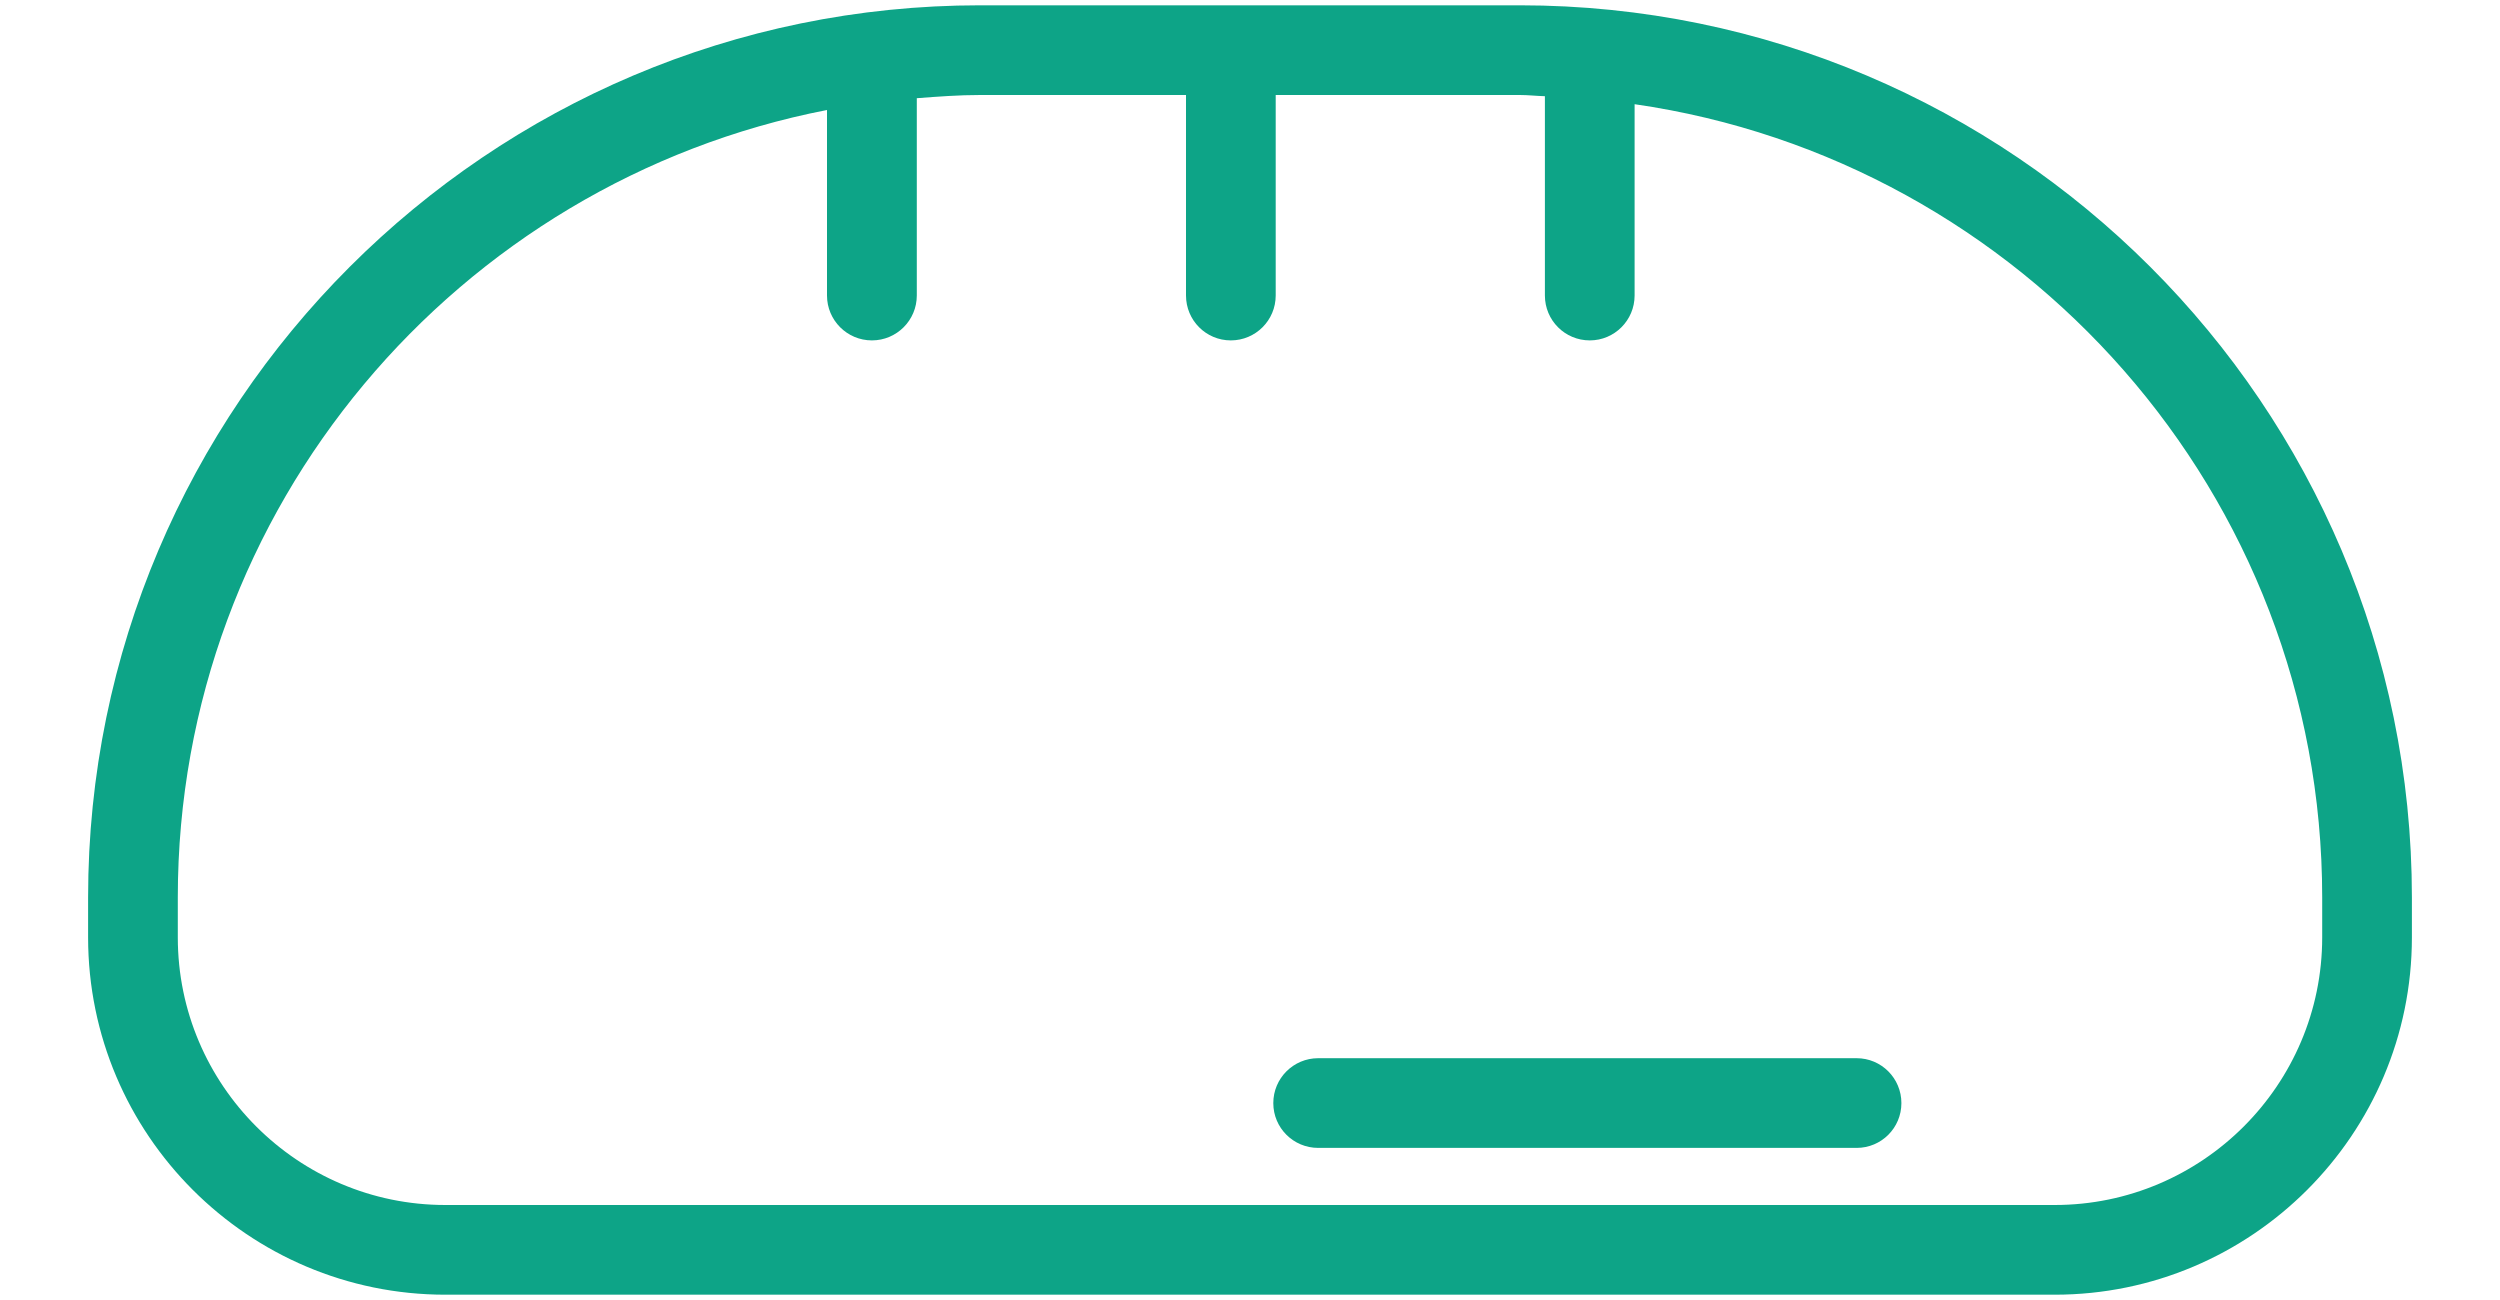
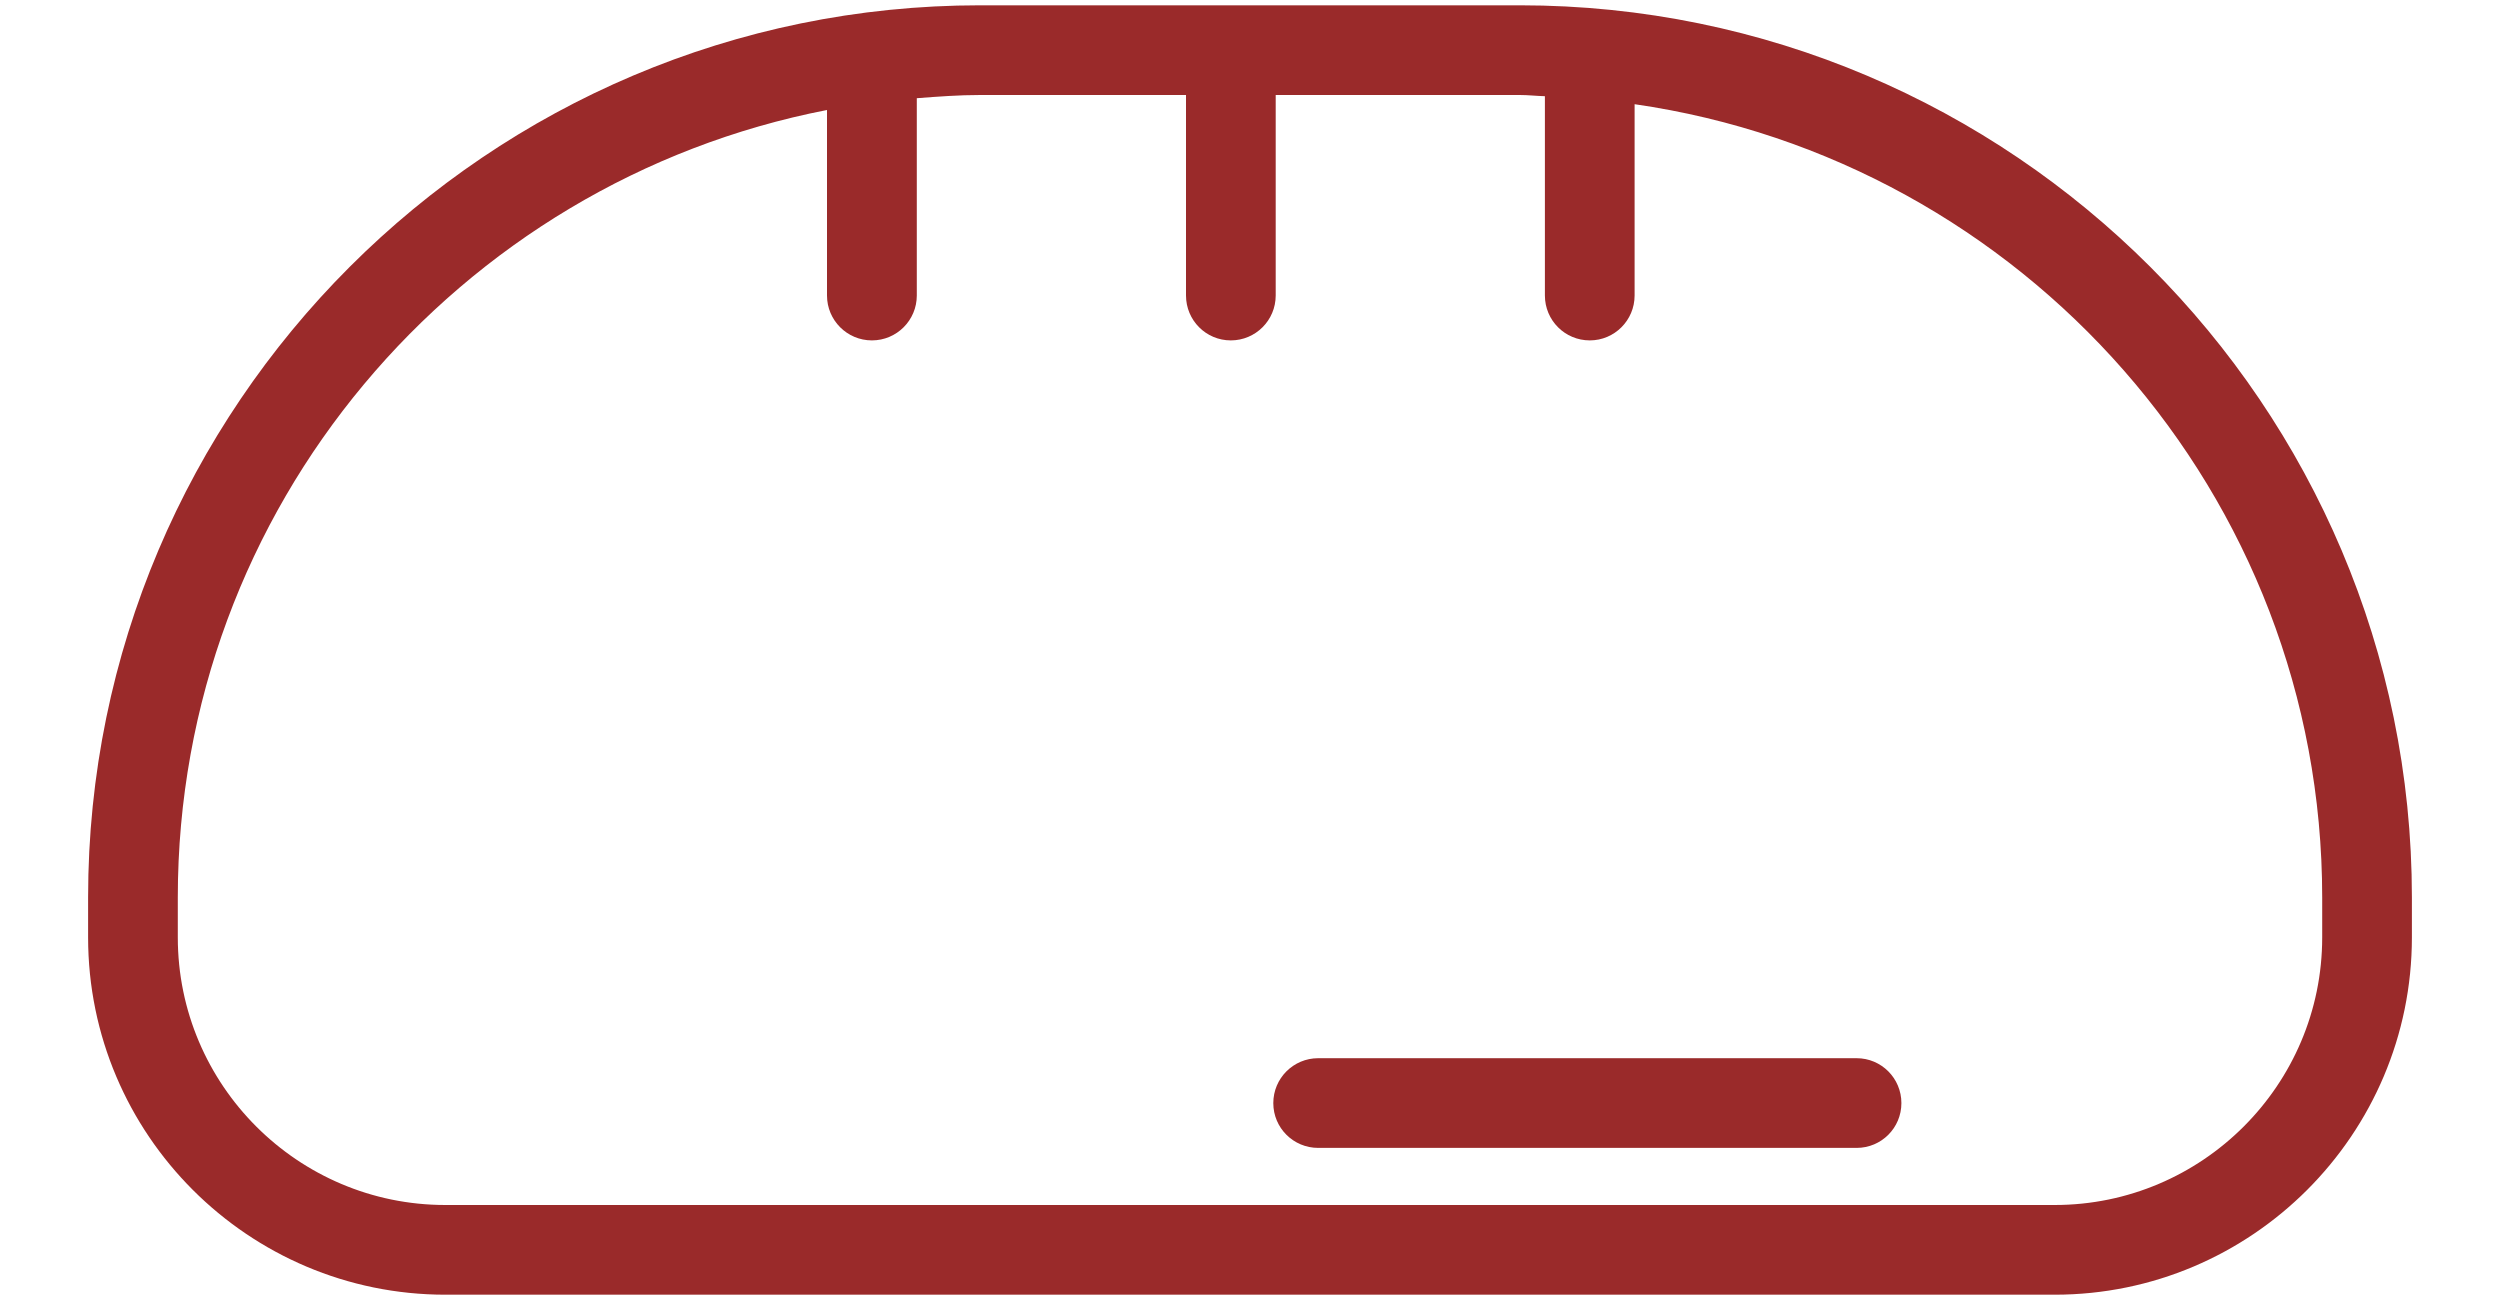
- <svg xmlns="http://www.w3.org/2000/svg" viewBox="0 0 25 13" fill="#0da487">
+ <svg xmlns="http://www.w3.org/2000/svg" viewBox="0 0 25 13" fill="#9A2A2A">
  <path d="M15.197 0.053H9.802C4.883 0.053 0.881 4.055 0.881 8.974V9.374C0.881 11.345 2.484 12.947 4.454 12.947H20.546C22.516 12.947 24.119 11.344 24.119 9.374V8.974C24.119 4.055 20.117 0.053 15.197 0.053H15.197ZM23.222 9.374C23.222 10.85 22.021 12.05 20.546 12.05H4.454C2.979 12.05 1.778 10.85 1.778 9.374V8.974C1.778 5.073 4.577 1.818 8.27 1.1V2.955C8.27 3.203 8.471 3.404 8.719 3.404C8.967 3.404 9.168 3.203 9.168 2.955V0.982C9.378 0.966 9.588 0.95 9.802 0.95H11.86V2.955C11.86 3.203 12.06 3.404 12.308 3.404C12.556 3.404 12.757 3.203 12.757 2.955V0.95H15.198C15.283 0.95 15.365 0.96 15.449 0.962V2.955C15.449 3.203 15.649 3.404 15.898 3.404C16.145 3.404 16.346 3.203 16.346 2.955V1.042C20.227 1.602 23.222 4.941 23.222 8.974L23.222 9.374Z" />
  <path d="M18.566 10.582H13.182C12.934 10.582 12.733 10.783 12.733 11.031C12.733 11.279 12.934 11.479 13.182 11.479H18.566C18.814 11.479 19.014 11.279 19.014 11.031C19.014 10.783 18.814 10.582 18.566 10.582Z" />
</svg>
